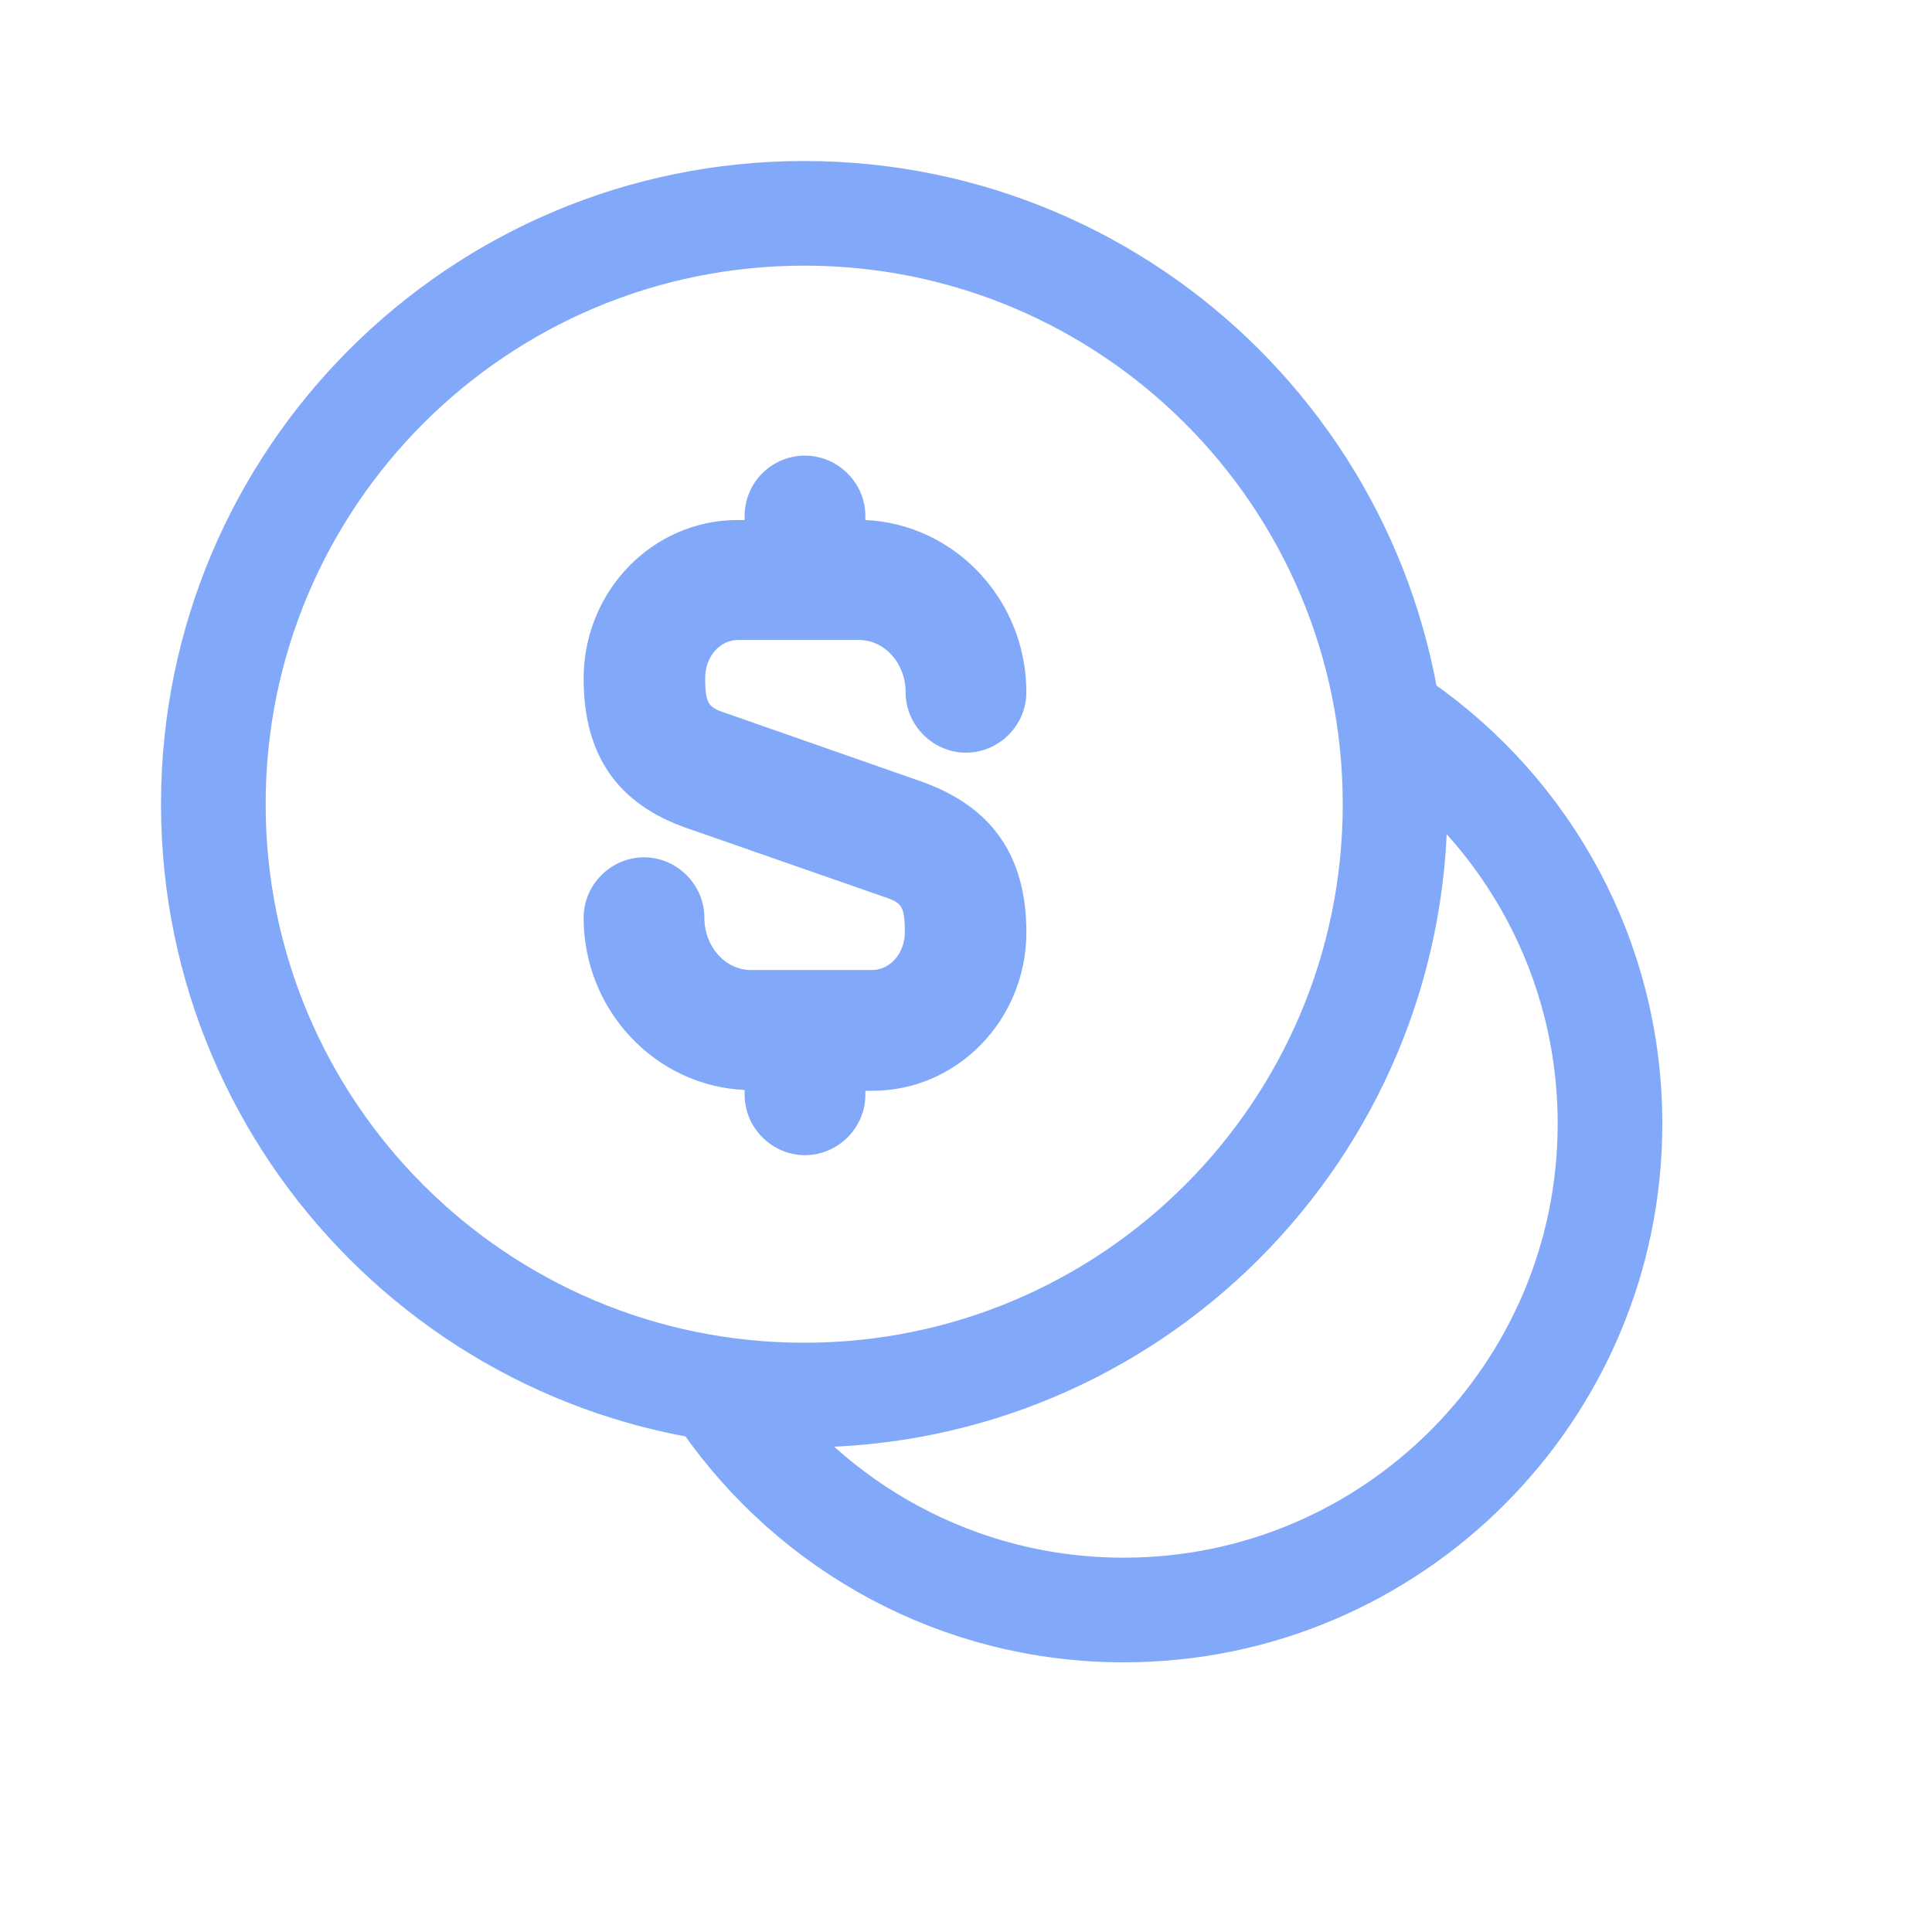
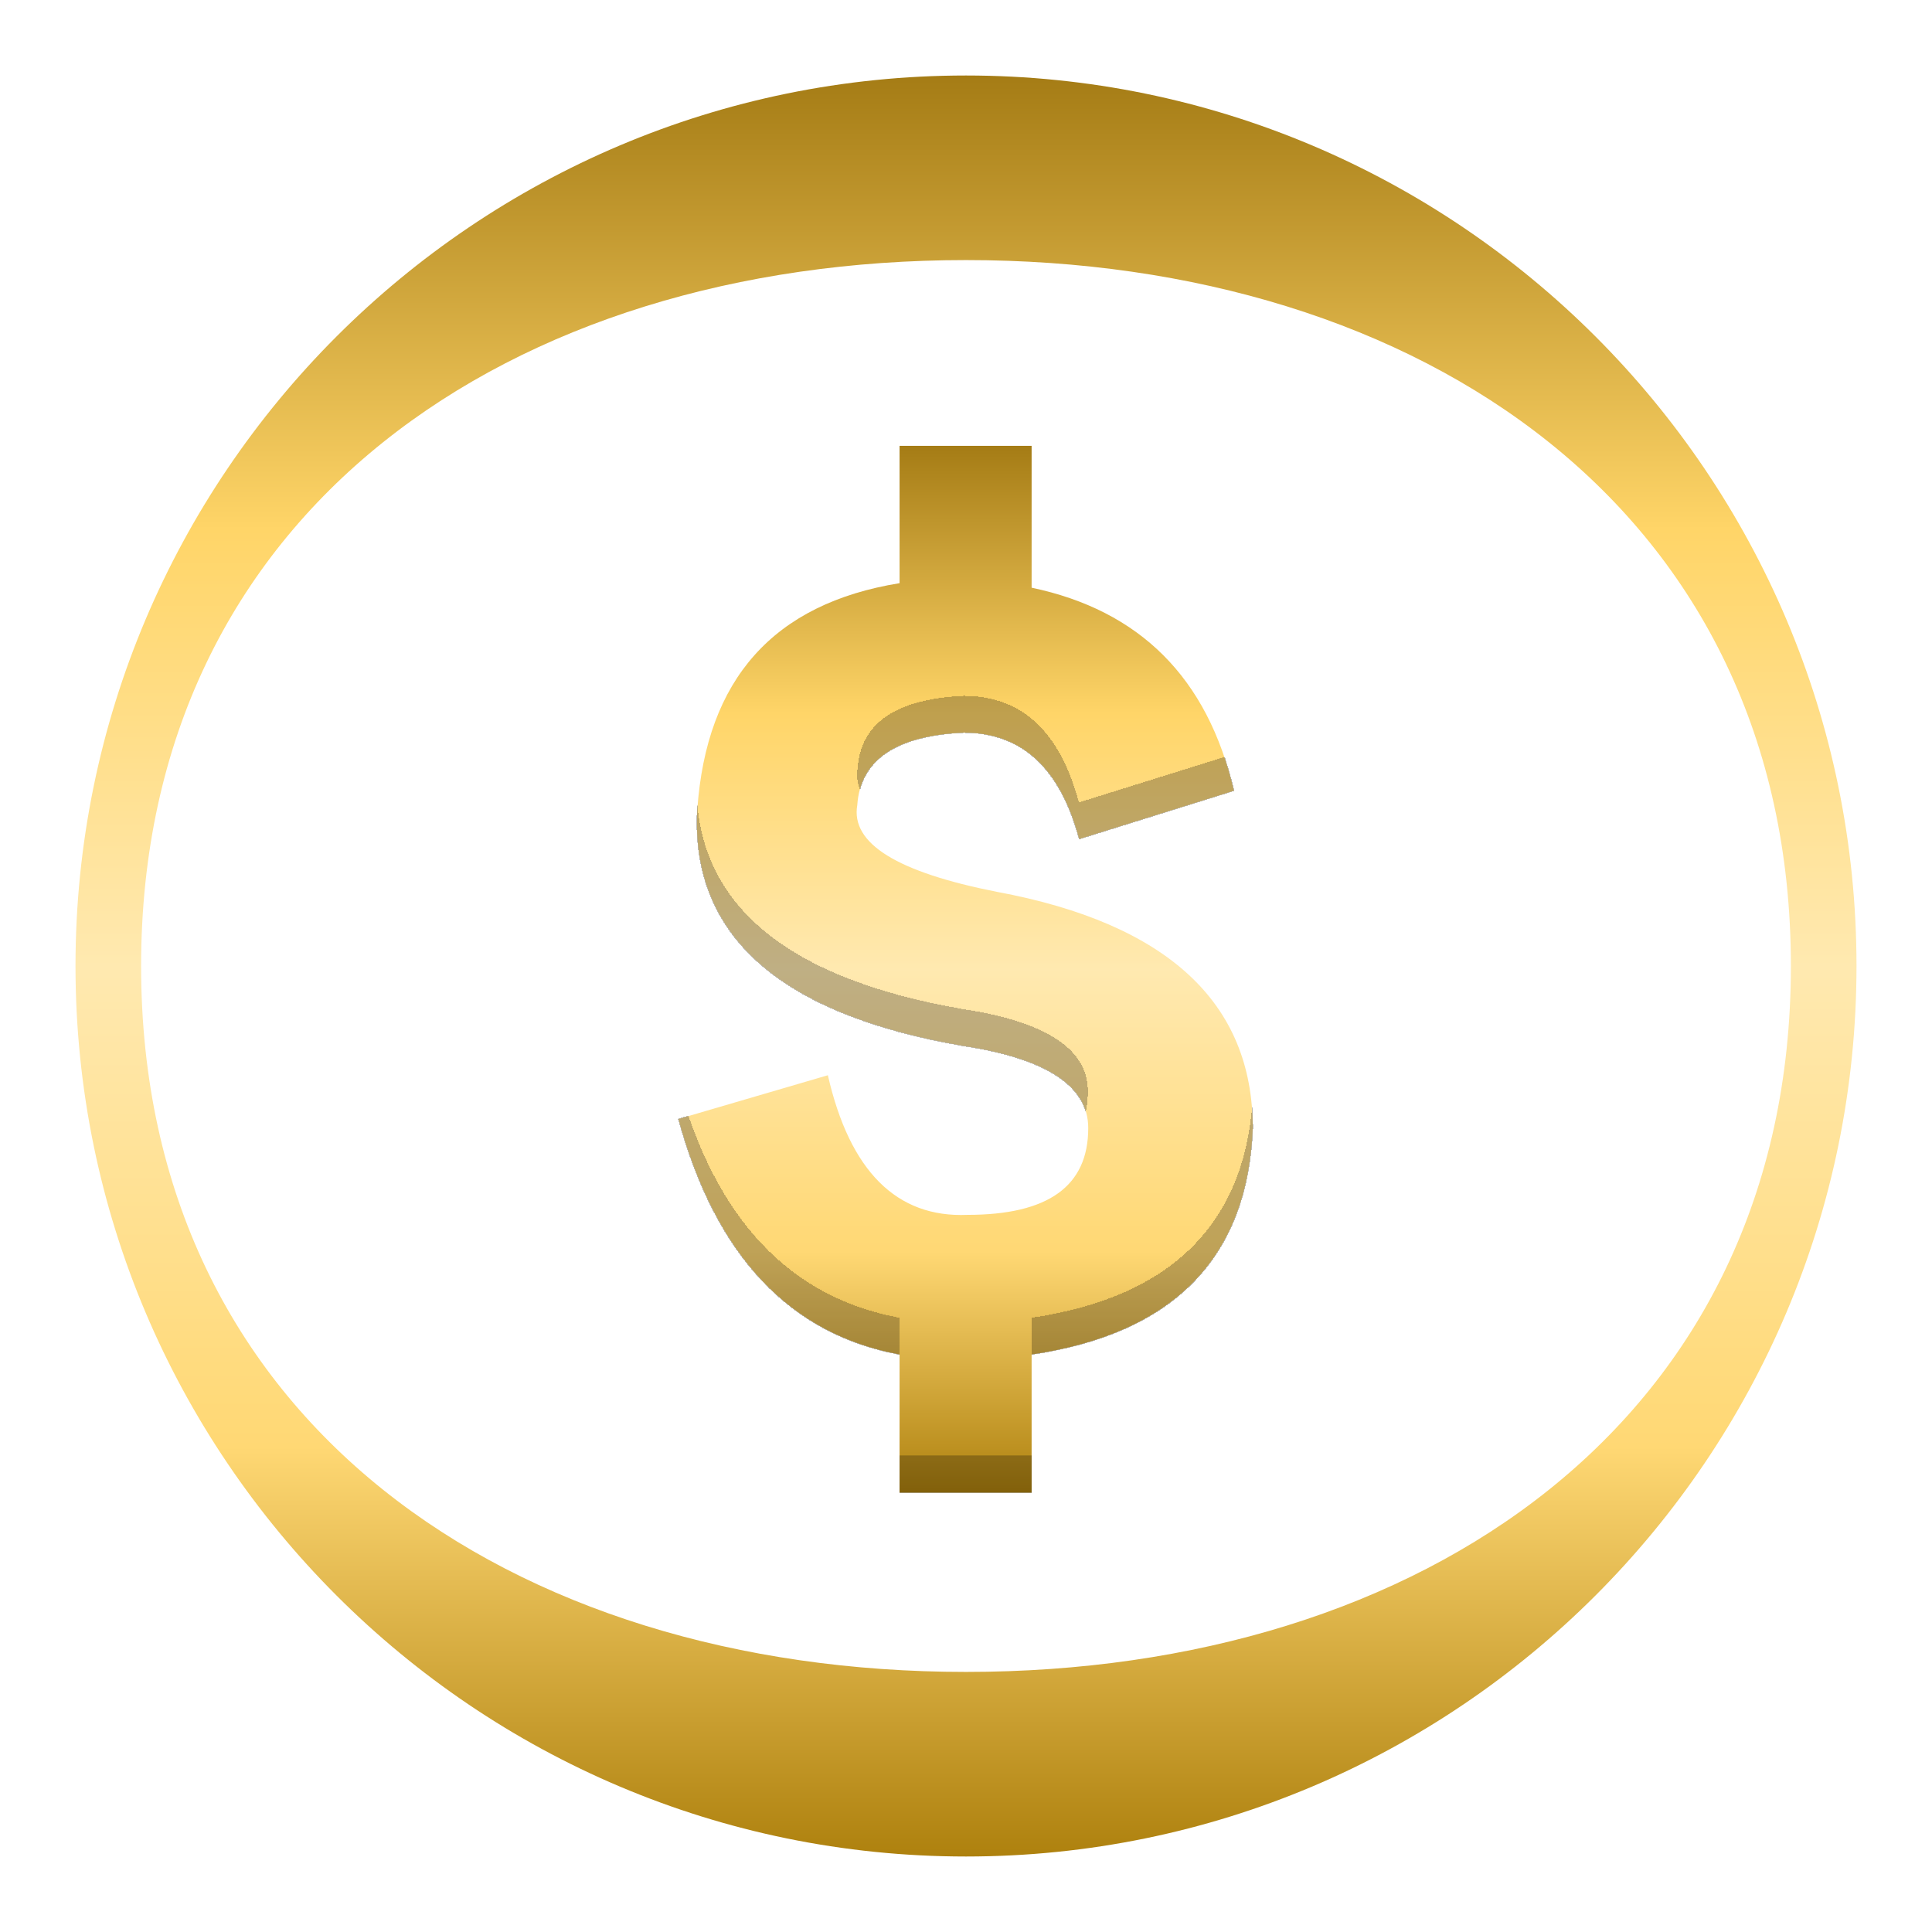
- <svg xmlns="http://www.w3.org/2000/svg" width="24" height="24" viewBox="0 0 24 24" fill="none">
-   <path d="M17.33 9.99C17.33 14.044 14.044 17.33 9.99 17.33C5.936 17.33 2.65 14.044 2.65 9.99C2.65 5.936 5.936 2.65 9.99 2.65C14.044 2.65 17.33 5.936 17.33 9.99Z" stroke="#82A9F9" stroke-width="1.3" />
-   <path d="M9 17.404C10.091 18.97 11.899 20 13.96 20C17.293 20 20 17.293 20 13.96C20 11.899 18.97 10.091 17.404 9" stroke="#82A9F9" stroke-width="1.3" />
-   <path d="M11.45 9.71L9.05 8.87C8.81 8.79 8.76 8.77 8.76 8.42C8.76 8.16 8.94 7.95 9.17 7.95H10.67C10.99 7.95 11.25 8.24 11.25 8.6C11.25 9.01 11.59 9.35 12 9.35C12.41 9.35 12.75 9.01 12.75 8.6C12.75 7.45 11.86 6.51 10.75 6.46V6.41C10.75 6 10.41 5.66 10 5.66C9.59 5.66 9.25 5.99 9.25 6.41V6.46H9.16C8.11 6.46 7.25 7.34 7.25 8.43C7.25 9.38 7.67 9.99 8.54 10.29L10.95 11.13C11.19 11.21 11.24 11.23 11.24 11.58C11.24 11.84 11.06 12.05 10.83 12.05H9.33C9.01 12.05 8.75 11.76 8.75 11.4C8.75 10.99 8.41 10.65 8 10.65C7.59 10.65 7.25 10.99 7.25 11.4C7.25 12.55 8.14 13.49 9.25 13.54V13.6C9.25 14.01 9.59 14.35 10 14.35C10.41 14.35 10.75 14.01 10.75 13.6V13.55H10.84C11.89 13.55 12.75 12.67 12.75 11.58C12.75 10.63 12.32 10.02 11.45 9.71Z" fill="#82A9F9" />
+ <svg xmlns="http://www.w3.org/2000/svg" width="26" height="26" viewBox="0 0 26 26" fill="none">
+   <g filter="url(#filter0_d_1_12680)">
+     <path d="M13 24.984C6.388 24.984 1.016 19.612 1.016 13C1.016 6.388 6.388 1.016 13 1.016C19.612 1.016 24.984 6.388 24.984 13C24.984 19.612 19.612 24.984 13 24.984ZM13 3.5C6.876 3.5 1.899 6.876 1.899 13C1.899 19.124 6.876 22.5 13 22.5C19.124 22.5 24.101 19.124 24.101 13C24.101 6.876 19.124 3.5 13 3.5Z" fill="url(#paint0_linear_1_12680)" />
+   </g>
+   <g filter="url(#filter1_di_1_12680)">
+     <path d="M16.859 15.181C16.859 13.495 15.712 12.429 13.416 12.002C12.076 11.738 11.446 11.352 11.537 10.834C11.578 10.225 12.055 9.9 12.969 9.859C13.752 9.859 14.269 10.337 14.523 11.291L16.605 10.641C16.25 9.118 15.336 8.214 13.883 7.909V6H12.106V7.848C10.41 8.123 9.506 9.138 9.384 10.895C9.293 12.581 10.491 13.648 12.959 14.074C14.087 14.247 14.645 14.613 14.645 15.181C14.645 15.963 14.107 16.349 13.02 16.349C12.066 16.39 11.436 15.76 11.141 14.47L9.13 15.059C9.638 16.908 10.633 17.954 12.106 18.228V20.087H13.883V18.228C15.793 17.944 16.788 16.928 16.859 15.181Z" fill="url(#paint1_linear_1_12680)" />
+   </g>
+   <defs>
+     <filter id="filter0_d_1_12680" x="1.016" y="0.716" width="23.969" height="24.269" filterUnits="userSpaceOnUse" color-interpolation-filters="sRGB">
+       <feFlood flood-opacity="0" result="BackgroundImageFix" />
+       <feColorMatrix in="SourceAlpha" type="matrix" values="0 0 0 0 0 0 0 0 0 0 0 0 0 0 0 0 0 0 127 0" result="hardAlpha" />
+       <feOffset dy="-0.3" />
+       <feComposite in2="hardAlpha" operator="out" />
+       <feColorMatrix type="matrix" values="0 0 0 0 1 0 0 0 0 1 0 0 0 0 1 0 0 0 1 0" />
+       <feBlend mode="normal" in2="BackgroundImageFix" result="effect1_dropShadow_1_12680" />
+       <feBlend mode="normal" in="SourceGraphic" in2="effect1_dropShadow_1_12680" result="shape" />
+     </filter>
+     <filter id="filter1_di_1_12680" x="9.13" y="5.8" width="7.729" height="14.287" filterUnits="userSpaceOnUse" color-interpolation-filters="sRGB">
+       <feFlood flood-opacity="0" result="BackgroundImageFix" />
+       <feColorMatrix in="SourceAlpha" type="matrix" values="0 0 0 0 0 0 0 0 0 0 0 0 0 0 0 0 0 0 127 0" result="hardAlpha" />
+       <feOffset dy="-0.2" />
+       <feComposite in2="hardAlpha" operator="out" />
+       <feColorMatrix type="matrix" values="0 0 0 0 1 0 0 0 0 1 0 0 0 0 1 0 0 0 1 0" />
+       <feBlend mode="normal" in2="BackgroundImageFix" result="effect1_dropShadow_1_12680" />
+       <feBlend mode="normal" in="SourceGraphic" in2="effect1_dropShadow_1_12680" result="shape" />
+       <feColorMatrix in="SourceAlpha" type="matrix" values="0 0 0 0 0 0 0 0 0 0 0 0 0 0 0 0 0 0 127 0" result="hardAlpha" />
+       <feOffset dy="-0.5" />
+       <feComposite in2="hardAlpha" operator="arithmetic" k2="-1" k3="1" />
+       <feColorMatrix type="matrix" values="0 0 0 0 0 0 0 0 0 0 0 0 0 0 0 0 0 0 0.25 0" />
+       <feBlend mode="normal" in2="shape" result="effect2_innerShadow_1_12680" />
+     </filter>
+     <linearGradient id="paint0_linear_1_12680" x1="13" y1="1.016" x2="13" y2="24.984" gradientUnits="userSpaceOnUse">
+       <stop stop-color="#A57C15" />
+       <stop offset="0.255" stop-color="#FFD568" />
+       <stop offset="0.5" stop-color="#FFE9B0" />
+       <stop offset="0.77" stop-color="#FFD874" />
+       <stop offset="1" stop-color="#AE810E" />
+     </linearGradient>
+     <linearGradient id="paint1_linear_1_12680" x1="12.995" y1="6" x2="12.995" y2="20.087" gradientUnits="userSpaceOnUse">
+       <stop stop-color="#A57C15" />
+       <stop offset="0.255" stop-color="#FFD568" />
+       <stop offset="0.5" stop-color="#FFE9B0" />
+       <stop offset="0.77" stop-color="#FFD874" />
+       <stop offset="1" stop-color="#AE810E" />
+     </linearGradient>
+   </defs>
</svg>
